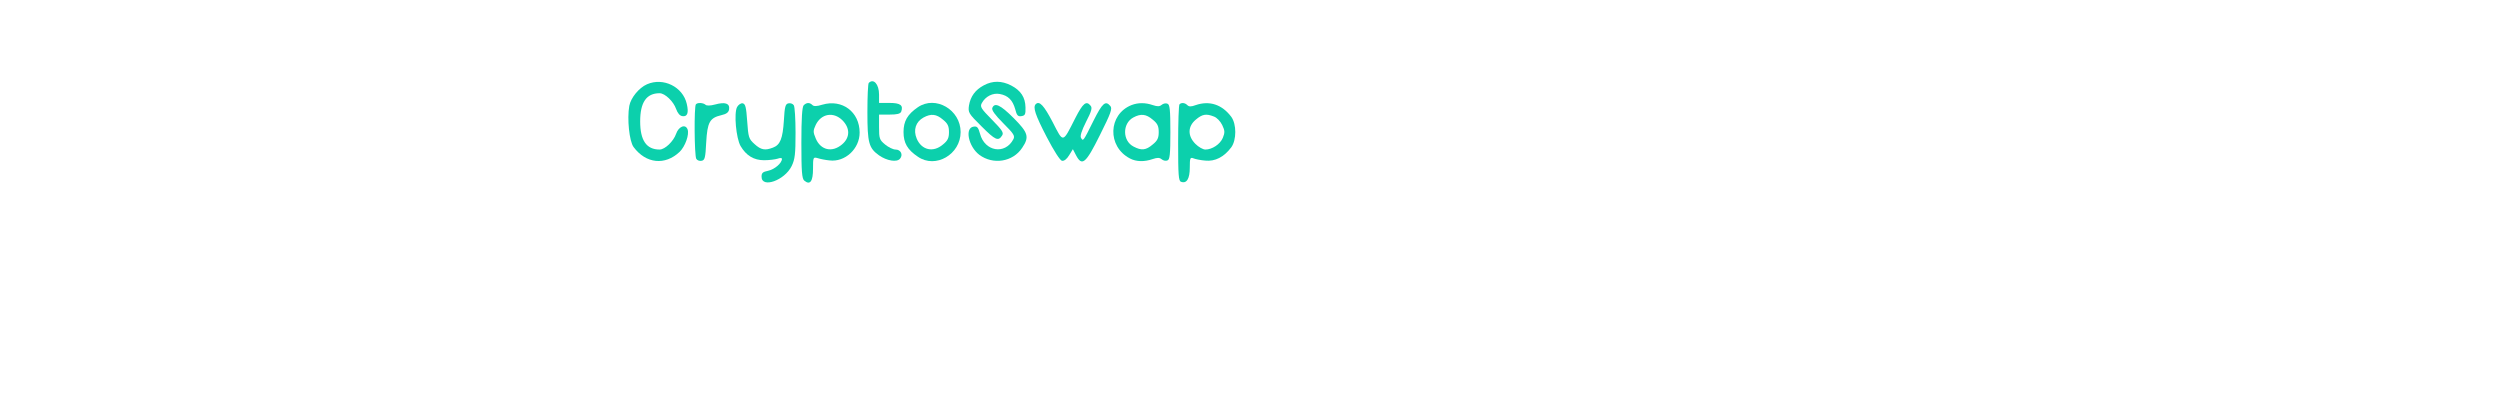
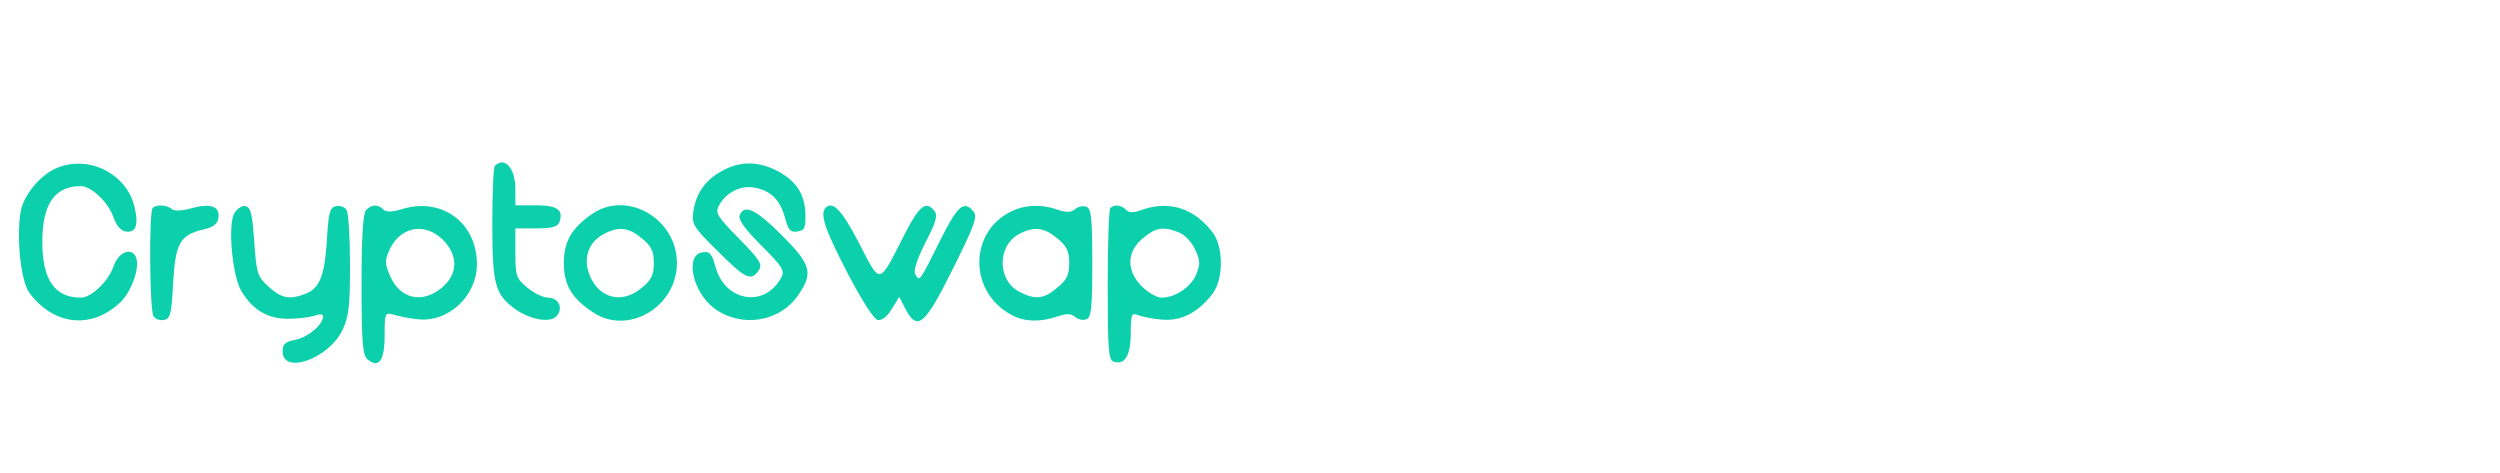
- <svg xmlns="http://www.w3.org/2000/svg" version="1.0" width="325pt" height="51pt" viewBox="0 0 325 101" preserveAspectRatio="xMidYMid meet">
+ <svg xmlns="http://www.w3.org/2000/svg" version="1.0" width="270pt" height="51pt" viewBox="0 0 325 61" preserveAspectRatio="xMidYMid meet">
  <g transform="translate(0,50) scale(0.05,-0.05)" fill="#0CD0AC" stroke="none">
    <path d="M145 566 c-41 -18 -83 -69 -91 -111 -12 -67 0 -182 22 -212 64 -86 162 -96 237 -25 29 28 51 90 41 116 -11 29 -46 15 -59 -23 -13 -38 -57 -81 -85 -81 -68 0 -100 47 -100 145 0 98 32 145 100 145 28 0 72 -43 85 -81 8 -22 19 -35 32 -37 26 -4 34 16 23 63 -20 88 -121 138 -205 101z" />
    <path d="M1287 573 c-4 -3 -7 -71 -7 -150 0 -159 7 -185 60 -223 40 -28 92 -37 108 -17 17 20 4 47 -23 47 -13 0 -37 12 -54 26 -29 24 -31 31 -31 90 l0 64 54 0 c39 0 55 4 60 15 12 33 -4 45 -60 45 l-54 0 0 43 c0 53 -28 85 -53 60z" />
    <path d="M1880 561 c-44 -23 -69 -57 -77 -104 -5 -36 -3 -41 65 -108 71 -71 86 -78 106 -46 9 14 -1 28 -53 81 -56 57 -62 66 -52 85 19 35 57 54 93 47 43 -8 66 -32 79 -78 8 -32 14 -39 32 -36 19 3 22 9 21 45 -1 52 -24 87 -74 113 -49 25 -95 25 -140 1z" />
    <path d="M397 463 c-10 -9 -8 -266 2 -281 5 -8 17 -12 27 -10 17 3 20 15 24 95 6 104 18 126 78 140 27 6 38 15 40 31 4 30 -21 38 -72 24 -25 -7 -45 -7 -50 -1 -12 10 -40 12 -49 2z" />
    <path d="M609 449 c-17 -32 -5 -161 18 -201 29 -49 68 -73 121 -73 26 0 57 4 70 8 13 5 22 4 22 -1 0 -22 -38 -54 -70 -61 -29 -6 -35 -11 -35 -31 0 -61 119 -19 155 55 17 35 20 62 20 171 0 71 -4 135 -9 142 -5 8 -17 12 -27 10 -16 -3 -20 -15 -24 -88 -6 -94 -19 -126 -56 -140 -41 -16 -62 -12 -95 18 -30 27 -32 34 -38 118 -5 72 -9 89 -23 92 -9 2 -22 -7 -29 -19z" />
    <path d="M952 458 c-8 -8 -12 -66 -12 -194 0 -148 3 -184 15 -194 30 -25 45 -4 45 61 0 59 1 61 23 55 12 -4 40 -10 62 -12 80 -10 155 60 155 143 0 107 -90 174 -192 144 -29 -9 -44 -9 -51 -2 -14 14 -30 14 -45 -1z m199 -77 c41 -41 40 -90 -2 -125 -51 -43 -110 -29 -135 31 -14 33 -14 40 0 70 28 58 91 69 137 24z" />
    <path d="M1540 448 c-54 -37 -74 -72 -74 -128 0 -56 20 -91 74 -127 91 -63 220 12 220 127 0 115 -129 190 -220 128z m129 -64 c25 -20 31 -34 31 -64 0 -30 -6 -44 -31 -64 -50 -43 -110 -29 -135 30 -19 45 -5 87 35 109 39 21 66 18 100 -11z" />
    <path d="M2147 464 c-16 -16 -3 -55 56 -169 38 -73 69 -121 79 -123 11 -2 25 9 37 29 l19 31 16 -31 c31 -59 50 -44 123 103 57 114 65 137 54 150 -25 30 -41 16 -87 -76 -54 -109 -53 -106 -64 -88 -6 9 3 37 26 83 28 54 33 72 23 83 -22 27 -39 13 -78 -63 -67 -132 -61 -131 -117 -22 -45 86 -68 111 -87 93z" />
    <path d="M2640 459 c-121 -48 -126 -214 -8 -275 32 -17 74 -18 117 -3 24 8 35 8 46 -1 8 -7 22 -10 30 -6 12 4 15 30 15 146 0 116 -3 142 -15 146 -8 4 -22 1 -30 -6 -11 -9 -22 -9 -46 -1 -38 13 -75 13 -109 0z m109 -75 c25 -20 31 -34 31 -64 0 -30 -6 -44 -31 -64 -35 -30 -58 -32 -98 -11 -58 29 -59 119 -2 150 39 21 66 18 100 -11z" />
    <path d="M2887 463 c-4 -3 -7 -93 -7 -200 0 -164 2 -195 15 -199 29 -11 45 16 45 73 0 49 2 54 18 48 9 -4 37 -10 62 -12 50 -5 96 18 134 69 27 38 27 118 0 156 -48 64 -112 85 -183 61 -24 -9 -35 -9 -44 0 -12 12 -30 14 -40 4z m177 -63 c15 -5 34 -25 43 -44 14 -29 14 -39 3 -66 -14 -33 -55 -60 -90 -60 -12 0 -35 13 -51 29 -41 41 -40 90 2 125 33 28 53 32 93 16z" />
    <path d="M1923 444 c-4 -11 14 -36 57 -79 55 -55 61 -65 51 -83 -43 -80 -147 -62 -171 29 -9 33 -15 40 -33 37 -47 -6 -27 -102 29 -145 71 -53 173 -37 221 36 38 56 31 78 -45 154 -67 67 -97 81 -109 51z" />
  </g>
</svg>
